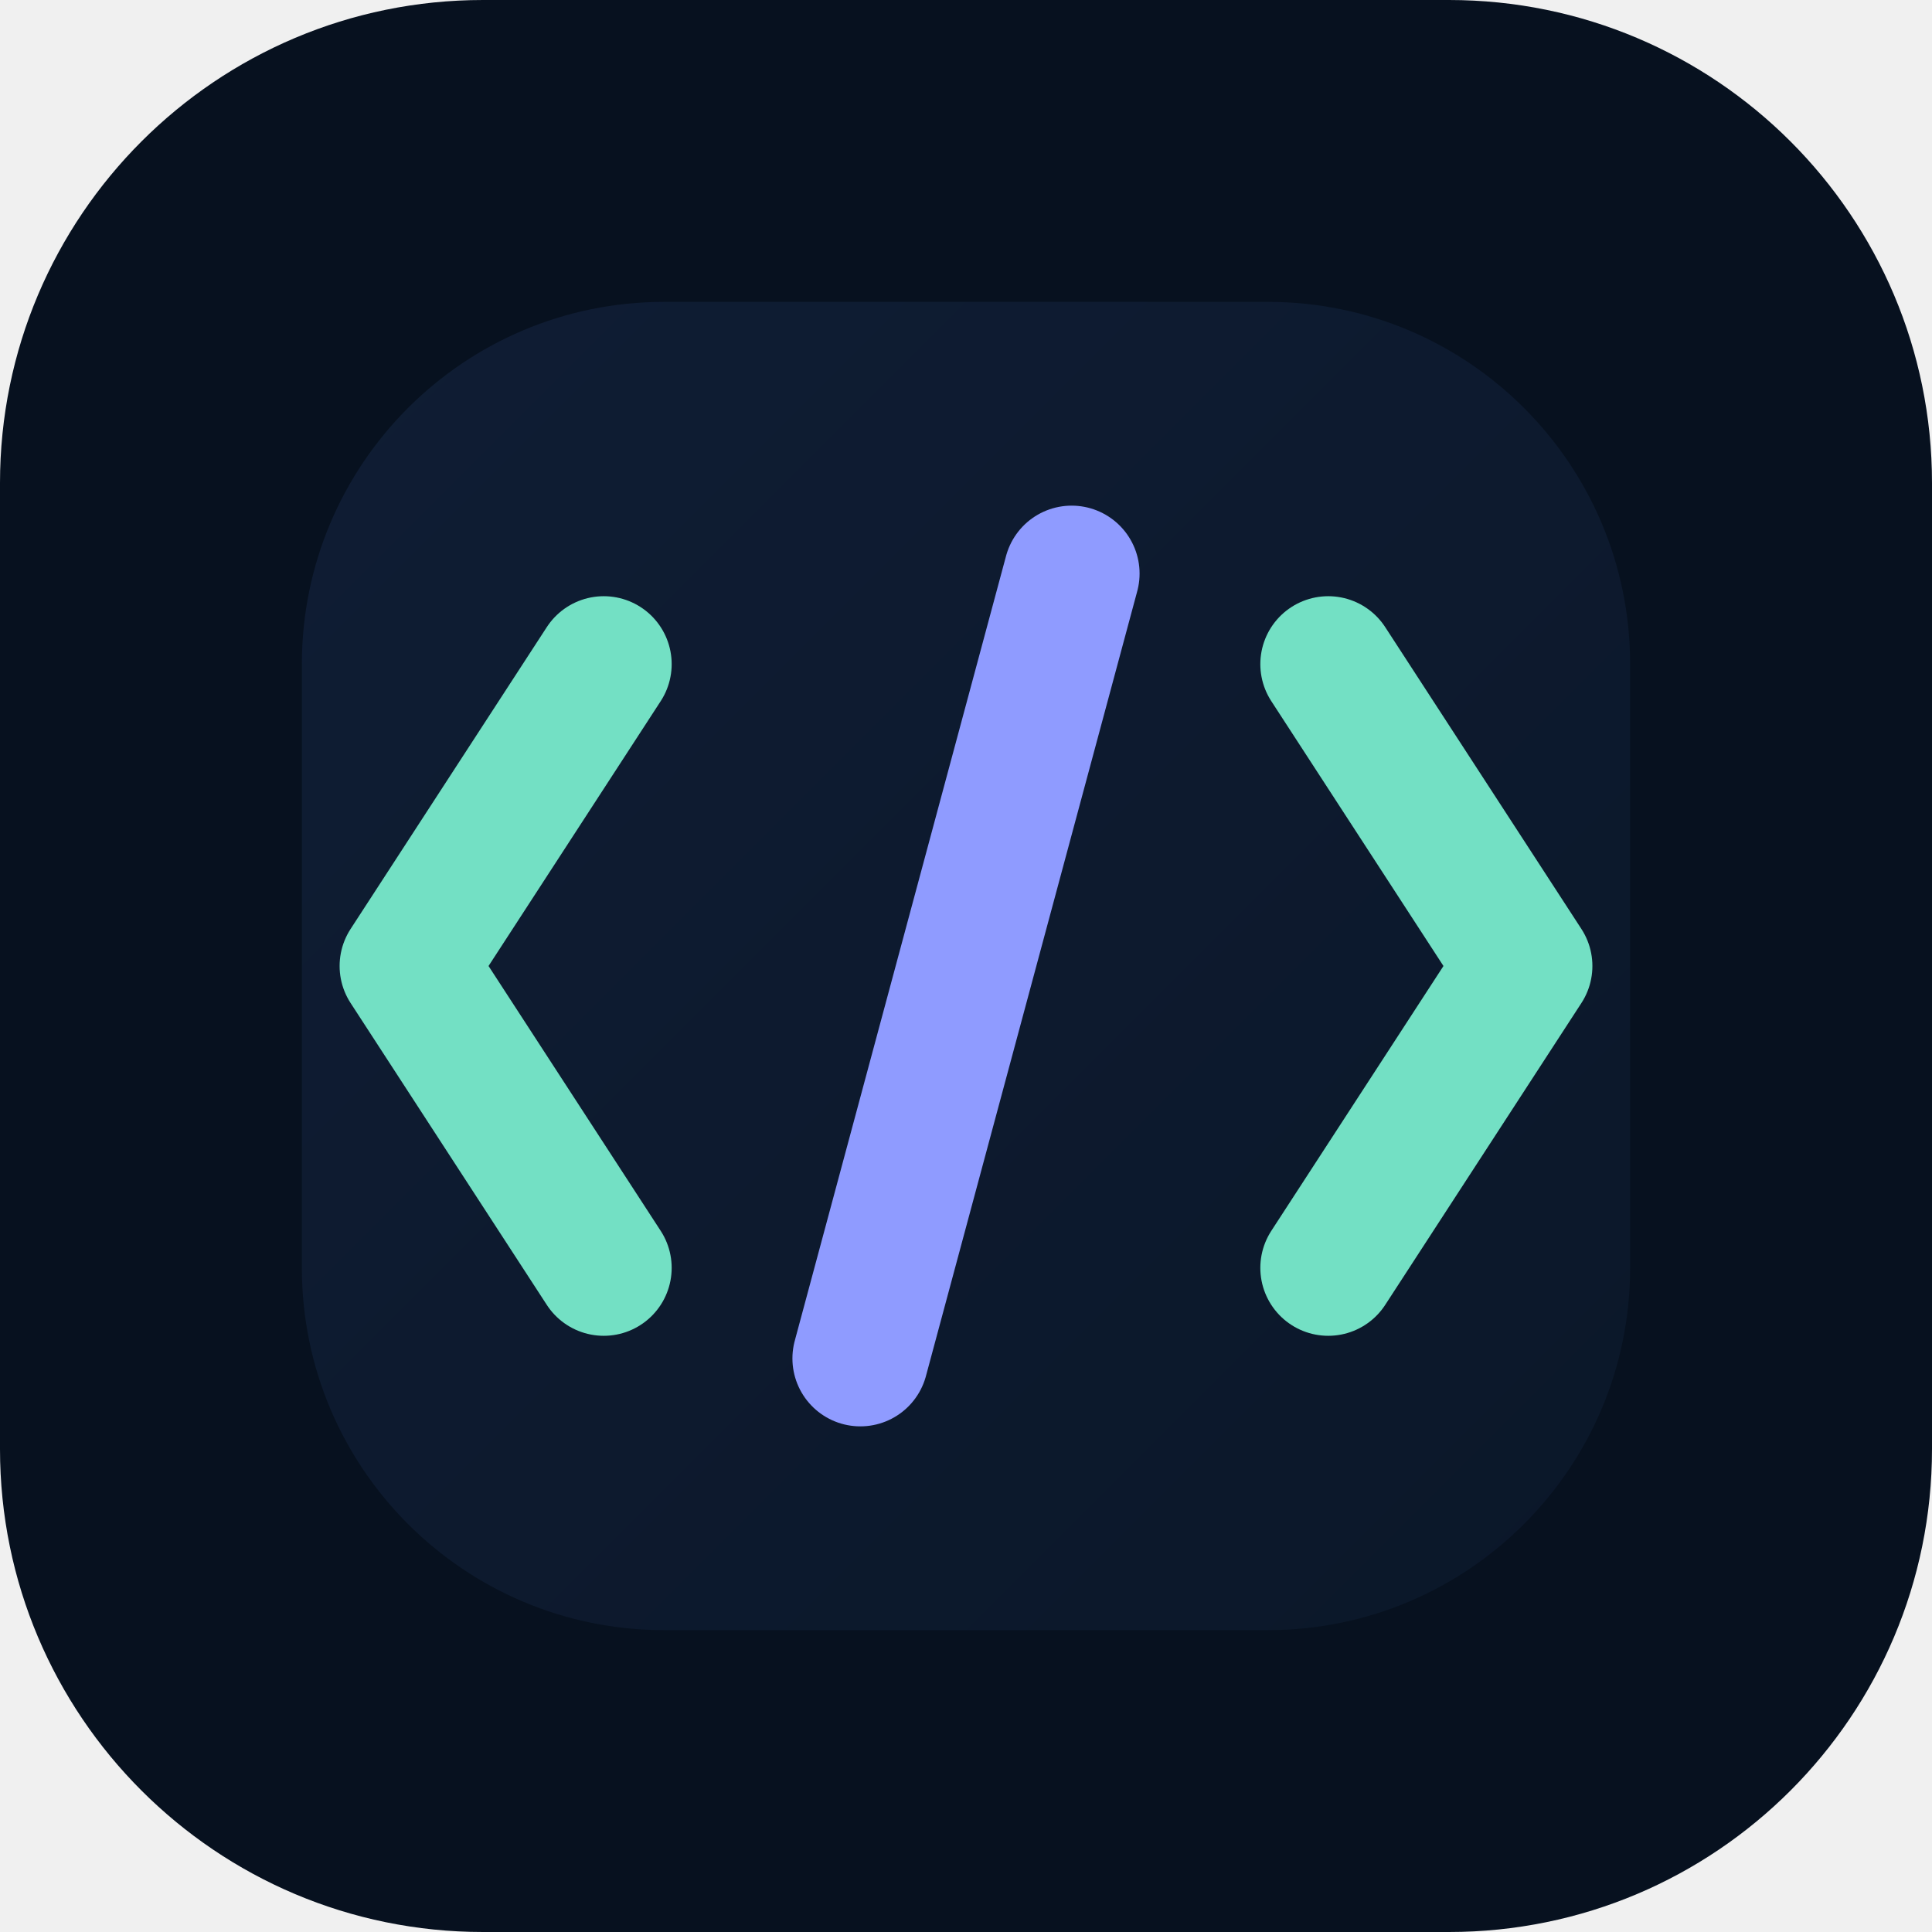
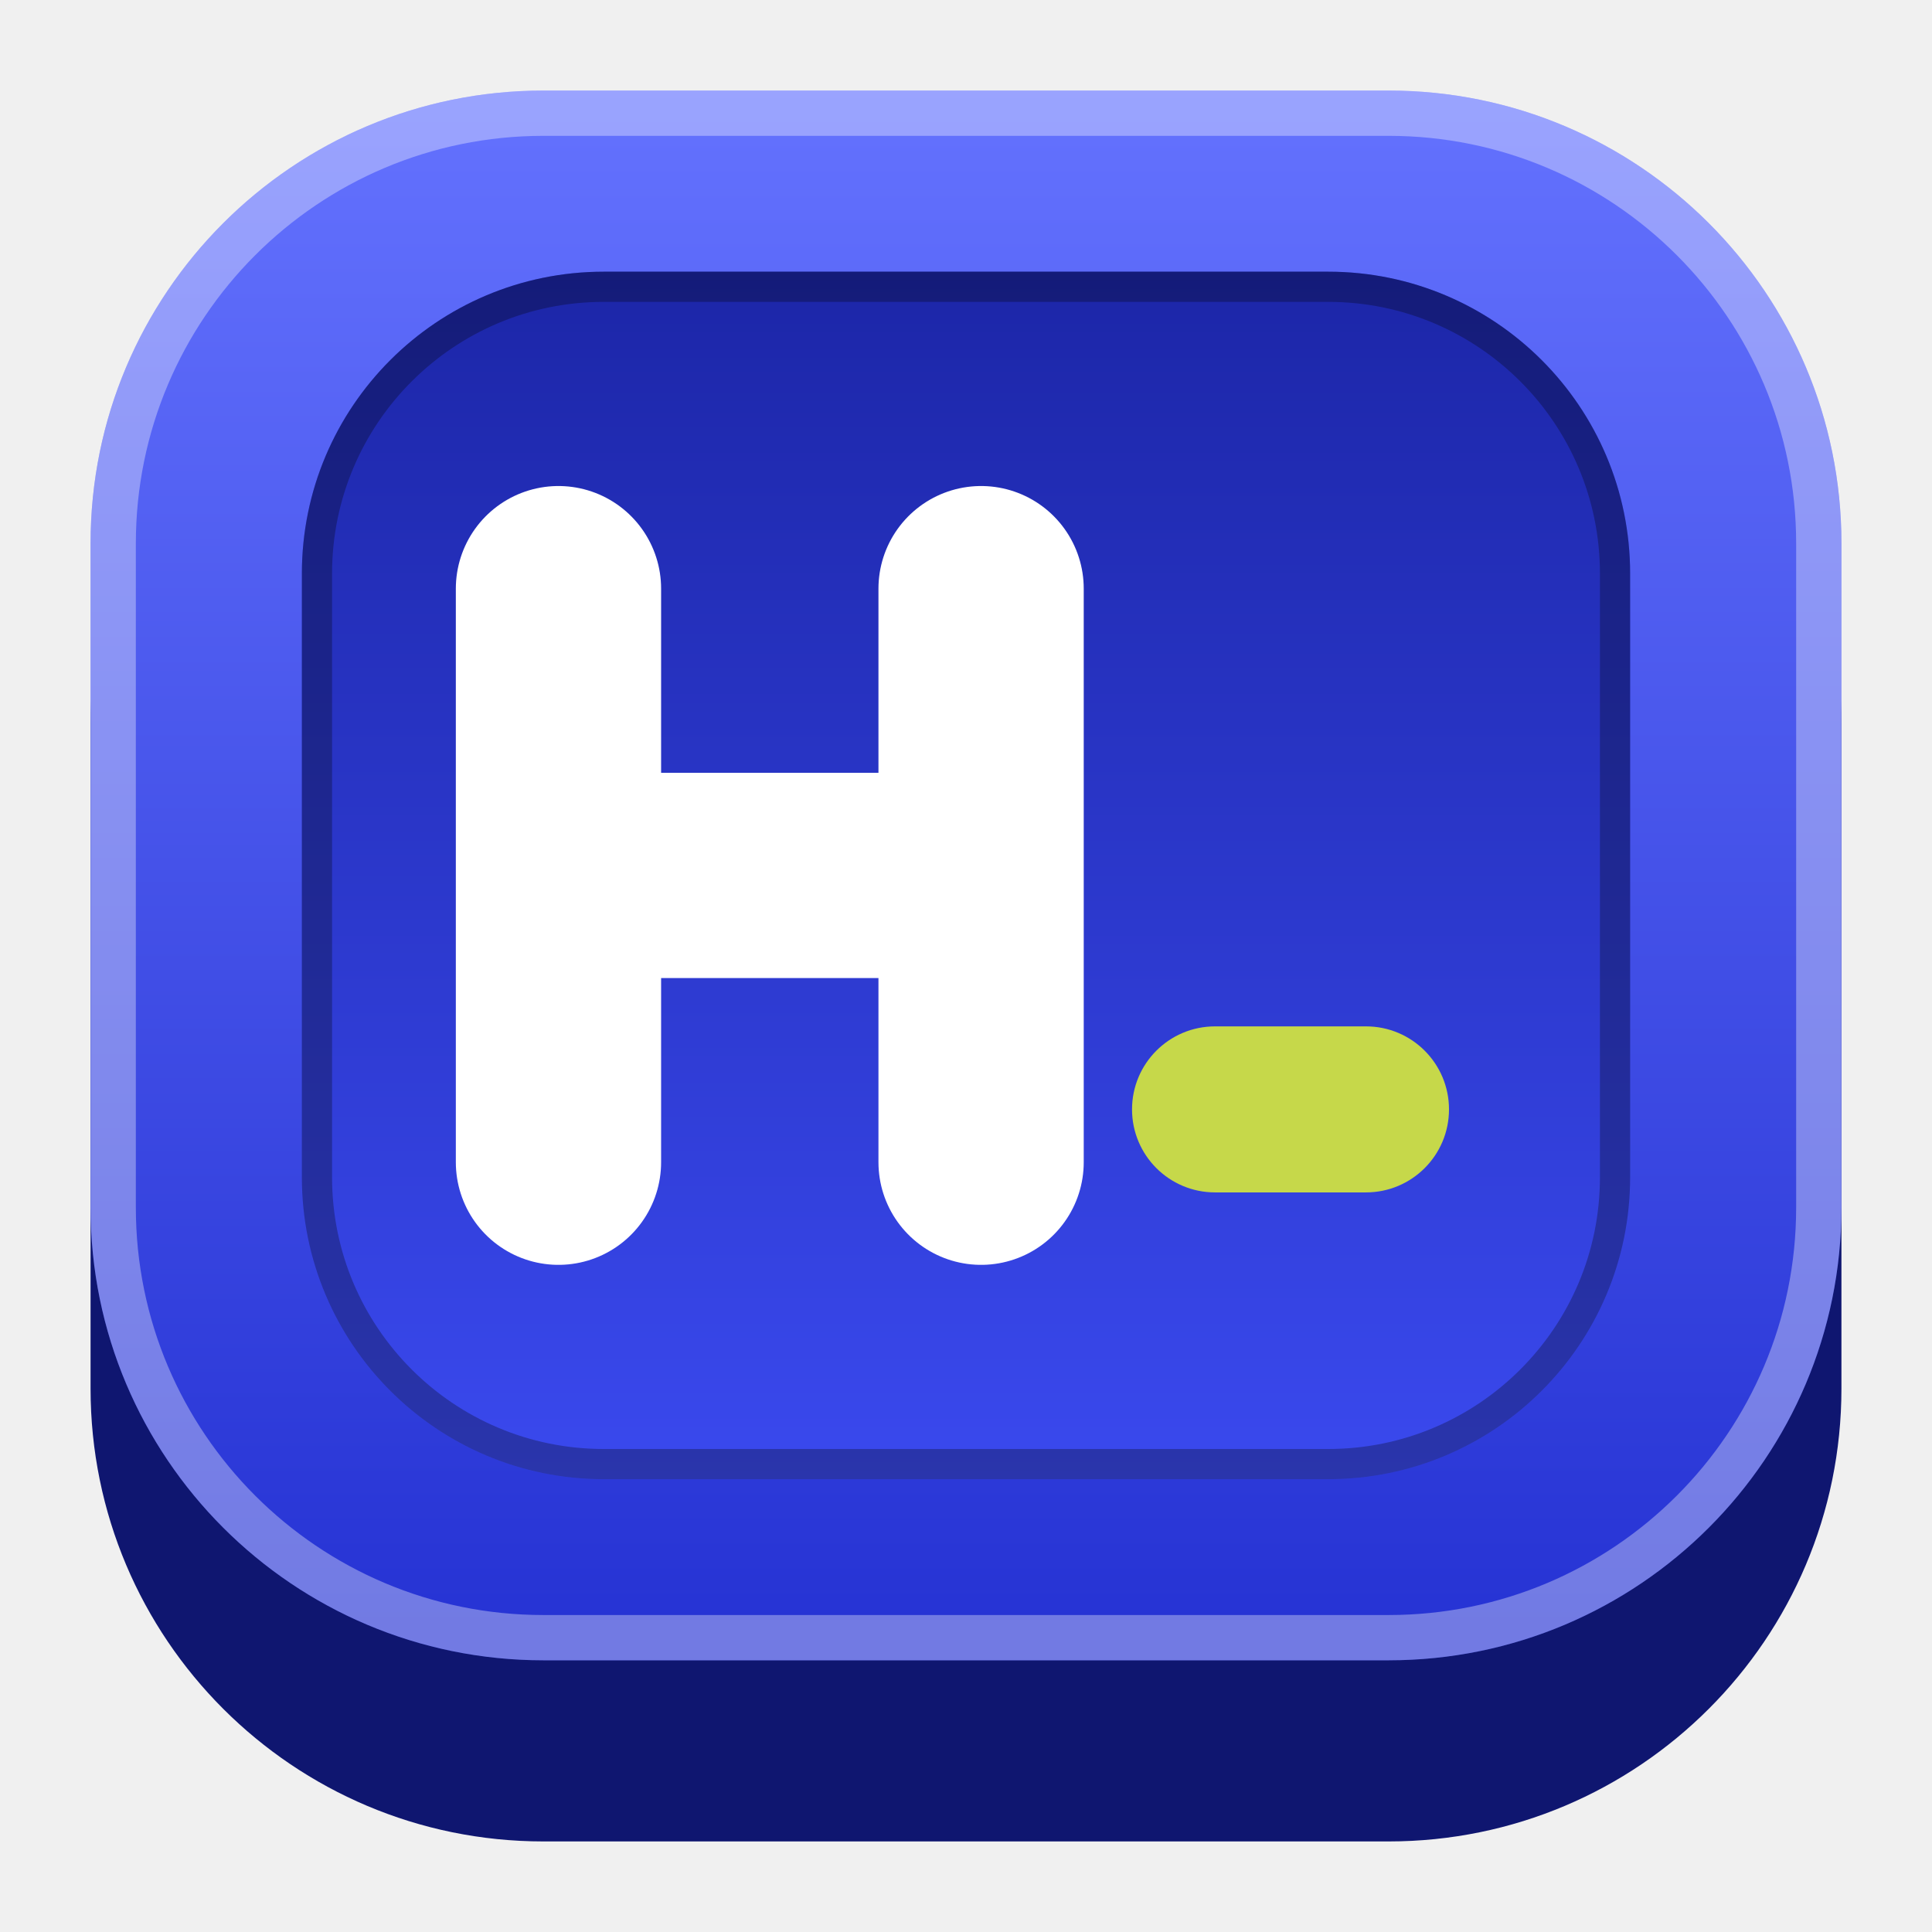
<svg xmlns="http://www.w3.org/2000/svg" viewBox="0 0 64 64" fill="none">
-   <rect width="64" height="64" rx="16" fill="#07111f" />
-   <rect x="10" y="10" width="44" height="44" rx="12" fill="url(#surface)" />
-   <path d="M20 22L13.5 32L20 42" stroke="#73E0C4" stroke-width="4.5" stroke-linecap="round" stroke-linejoin="round" />
-   <path d="M44 22L50.5 32L44 42" stroke="#73E0C4" stroke-width="4.5" stroke-linecap="round" stroke-linejoin="round" />
-   <path d="M35.5 19L28.5 45" stroke="#8F9BFF" stroke-width="4.5" stroke-linecap="round" />
  <defs>
-     <linearGradient id="surface" x1="10" y1="10" x2="54" y2="54" gradientUnits="userSpaceOnUse">
-       <stop stop-color="#0F1D34" />
-       <stop offset="1" stop-color="#0B1729" />
+     <linearGradient id="cap" x1="32" y1="2" x2="32" y2="54" gradientUnits="userSpaceOnUse">
+       <stop stop-color="#6573ff" />
+       <stop offset="1" stop-color="#2633d4" />
+     </linearGradient>
+     <linearGradient id="dish" x1="32" y1="9" x2="32" y2="49" gradientUnits="userSpaceOnUse">
+       <stop stop-color="#1c26a8" />
+       <stop offset="1" stop-color="#3a49ee" />
    </linearGradient>
  </defs>
+   <rect x="3" y="9" width="58" height="52" rx="15" fill="#0f1670" />
+   <rect x="3" y="3" width="58" height="52" rx="15" fill="url(#cap)" />
+   <rect x="3.75" y="3.75" width="56.5" height="50.5" rx="14.25" stroke="#ffffff" stroke-opacity=".35" stroke-width="1.5" />
+   <rect x="10" y="9" width="44" height="40" rx="10" fill="url(#dish)" />
+   <rect x="10.5" y="9.5" width="43" height="39" rx="9.5" stroke="#000" stroke-opacity=".28" stroke-width="1" />
+   <path d="M18.5 19.5V38.5M32.5 19.5V38.5M18.5 29H32.5" stroke="#ffffff" stroke-width="6.8" stroke-linecap="round" stroke-linejoin="round" />
+   <rect x="37.5" y="34" width="10.5" height="5.5" rx="2.75" fill="#c6d84a" />
</svg>
